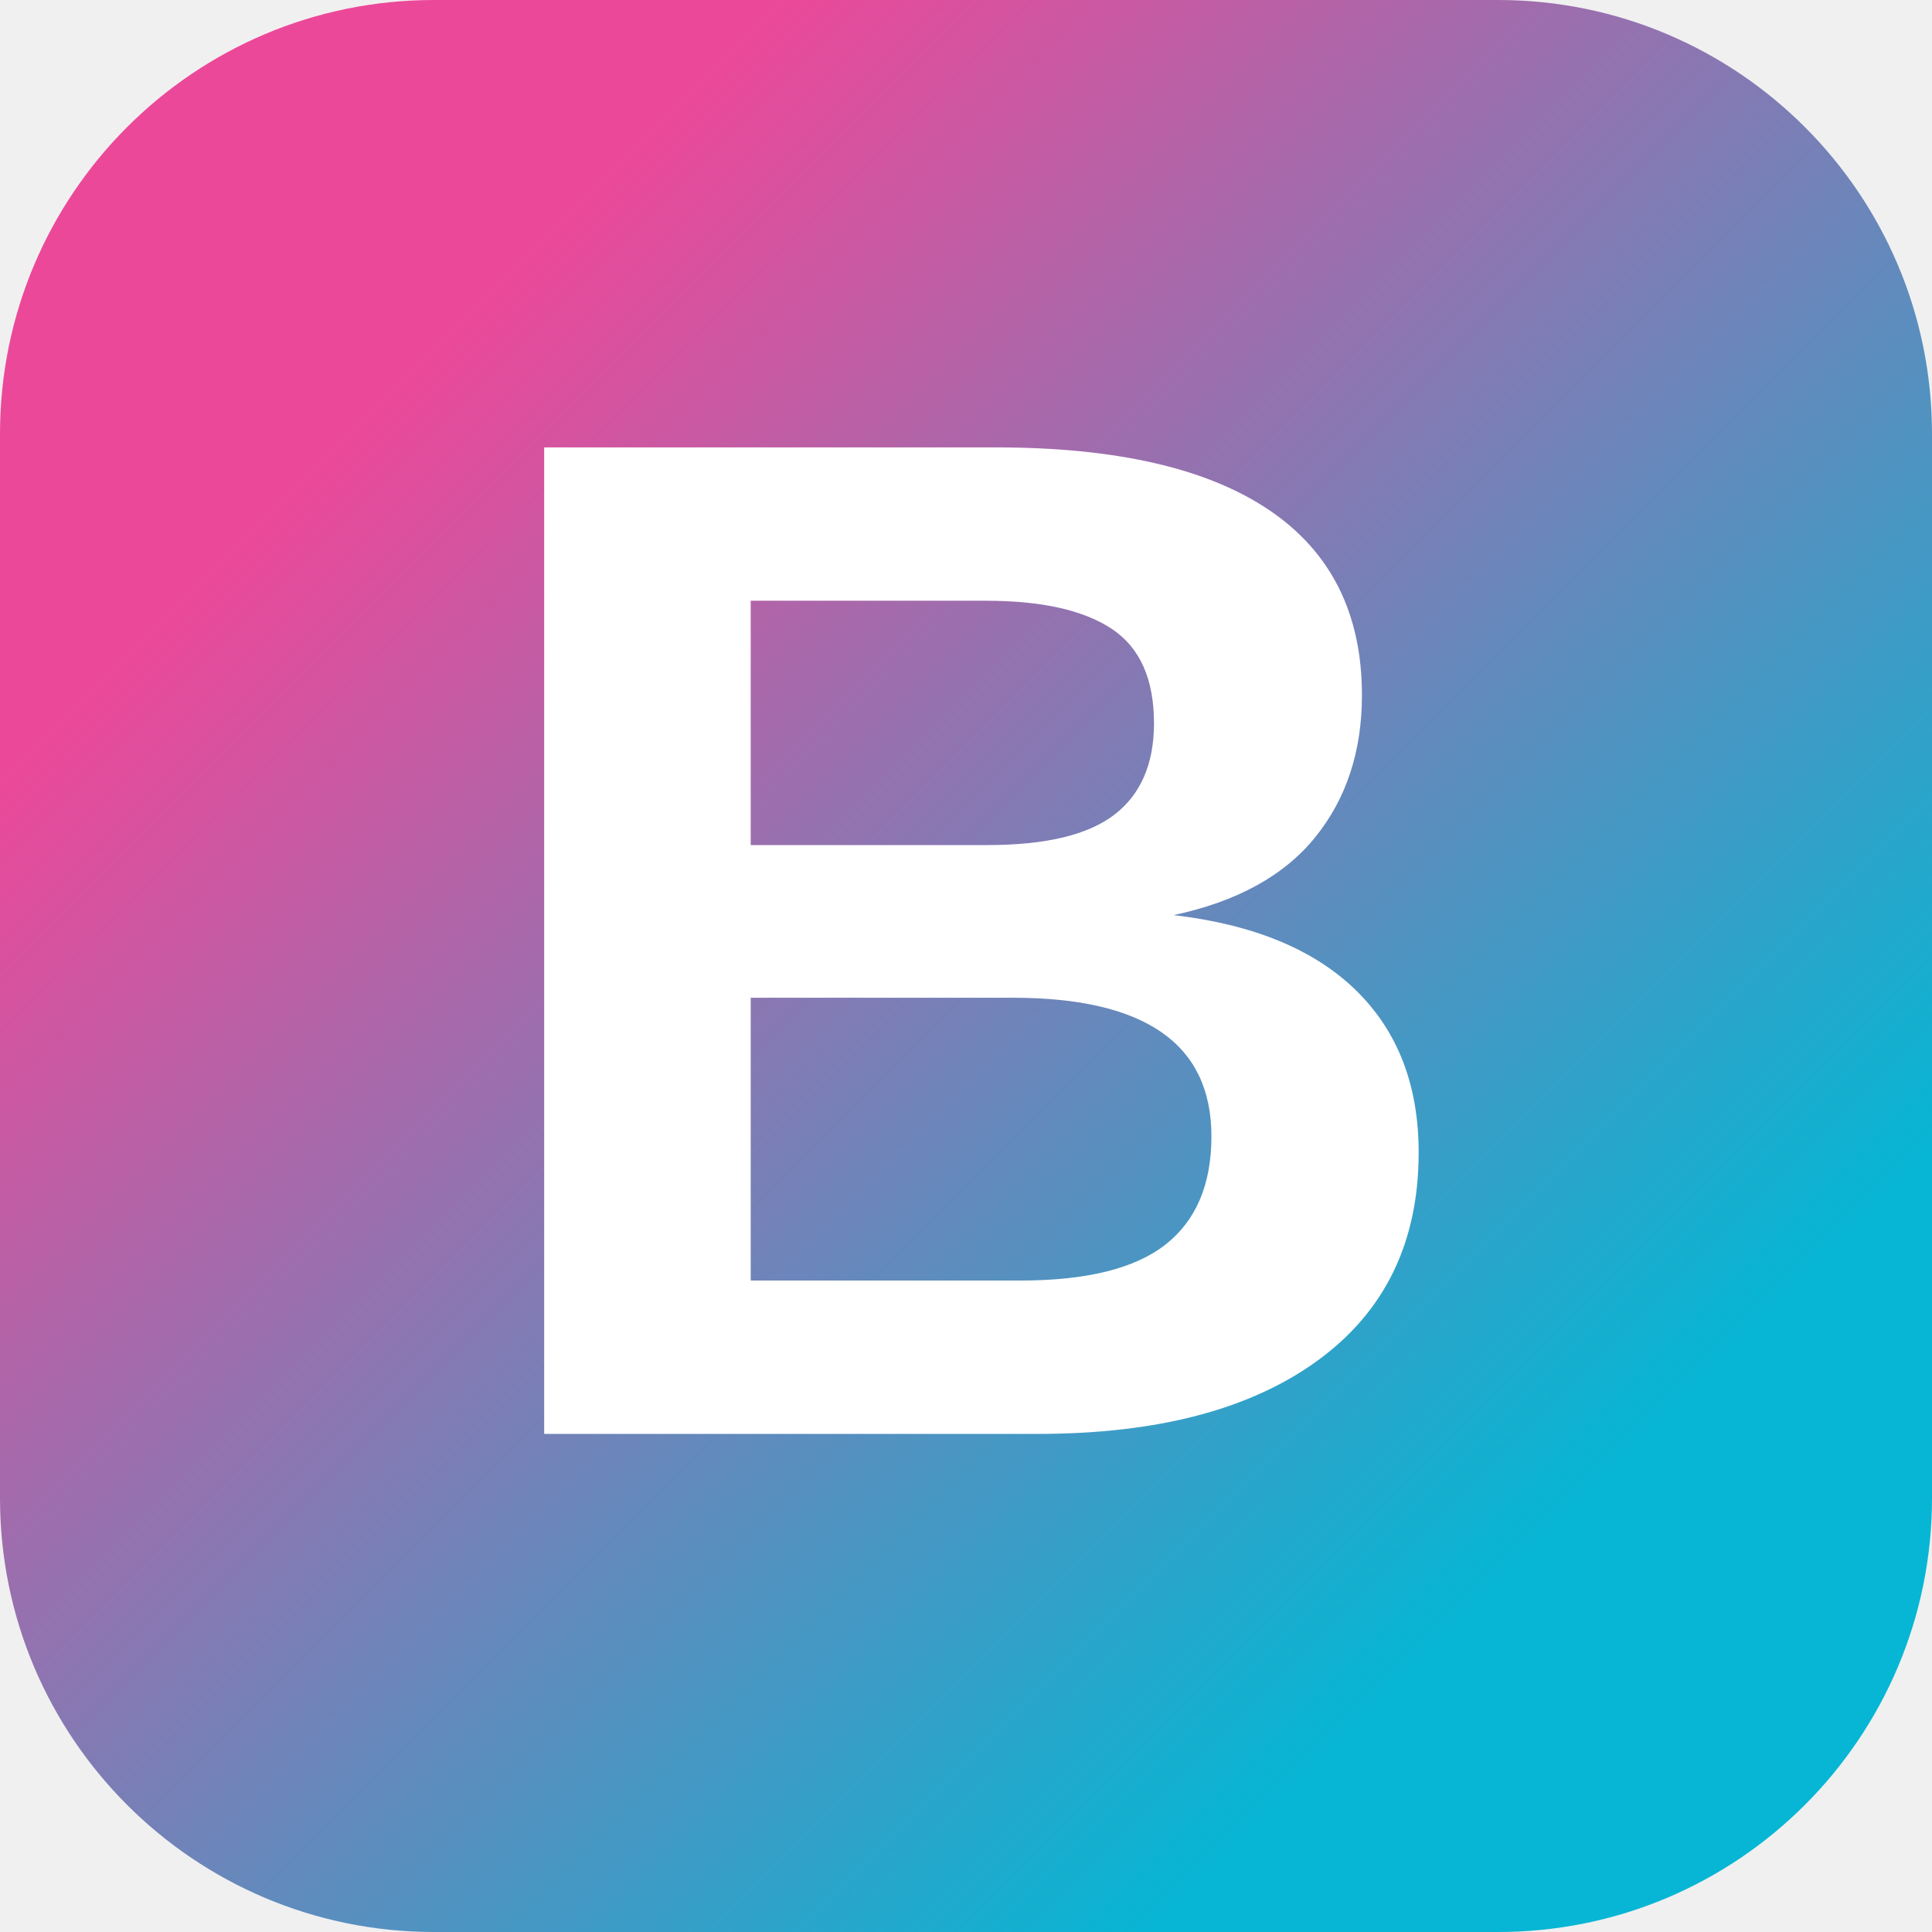
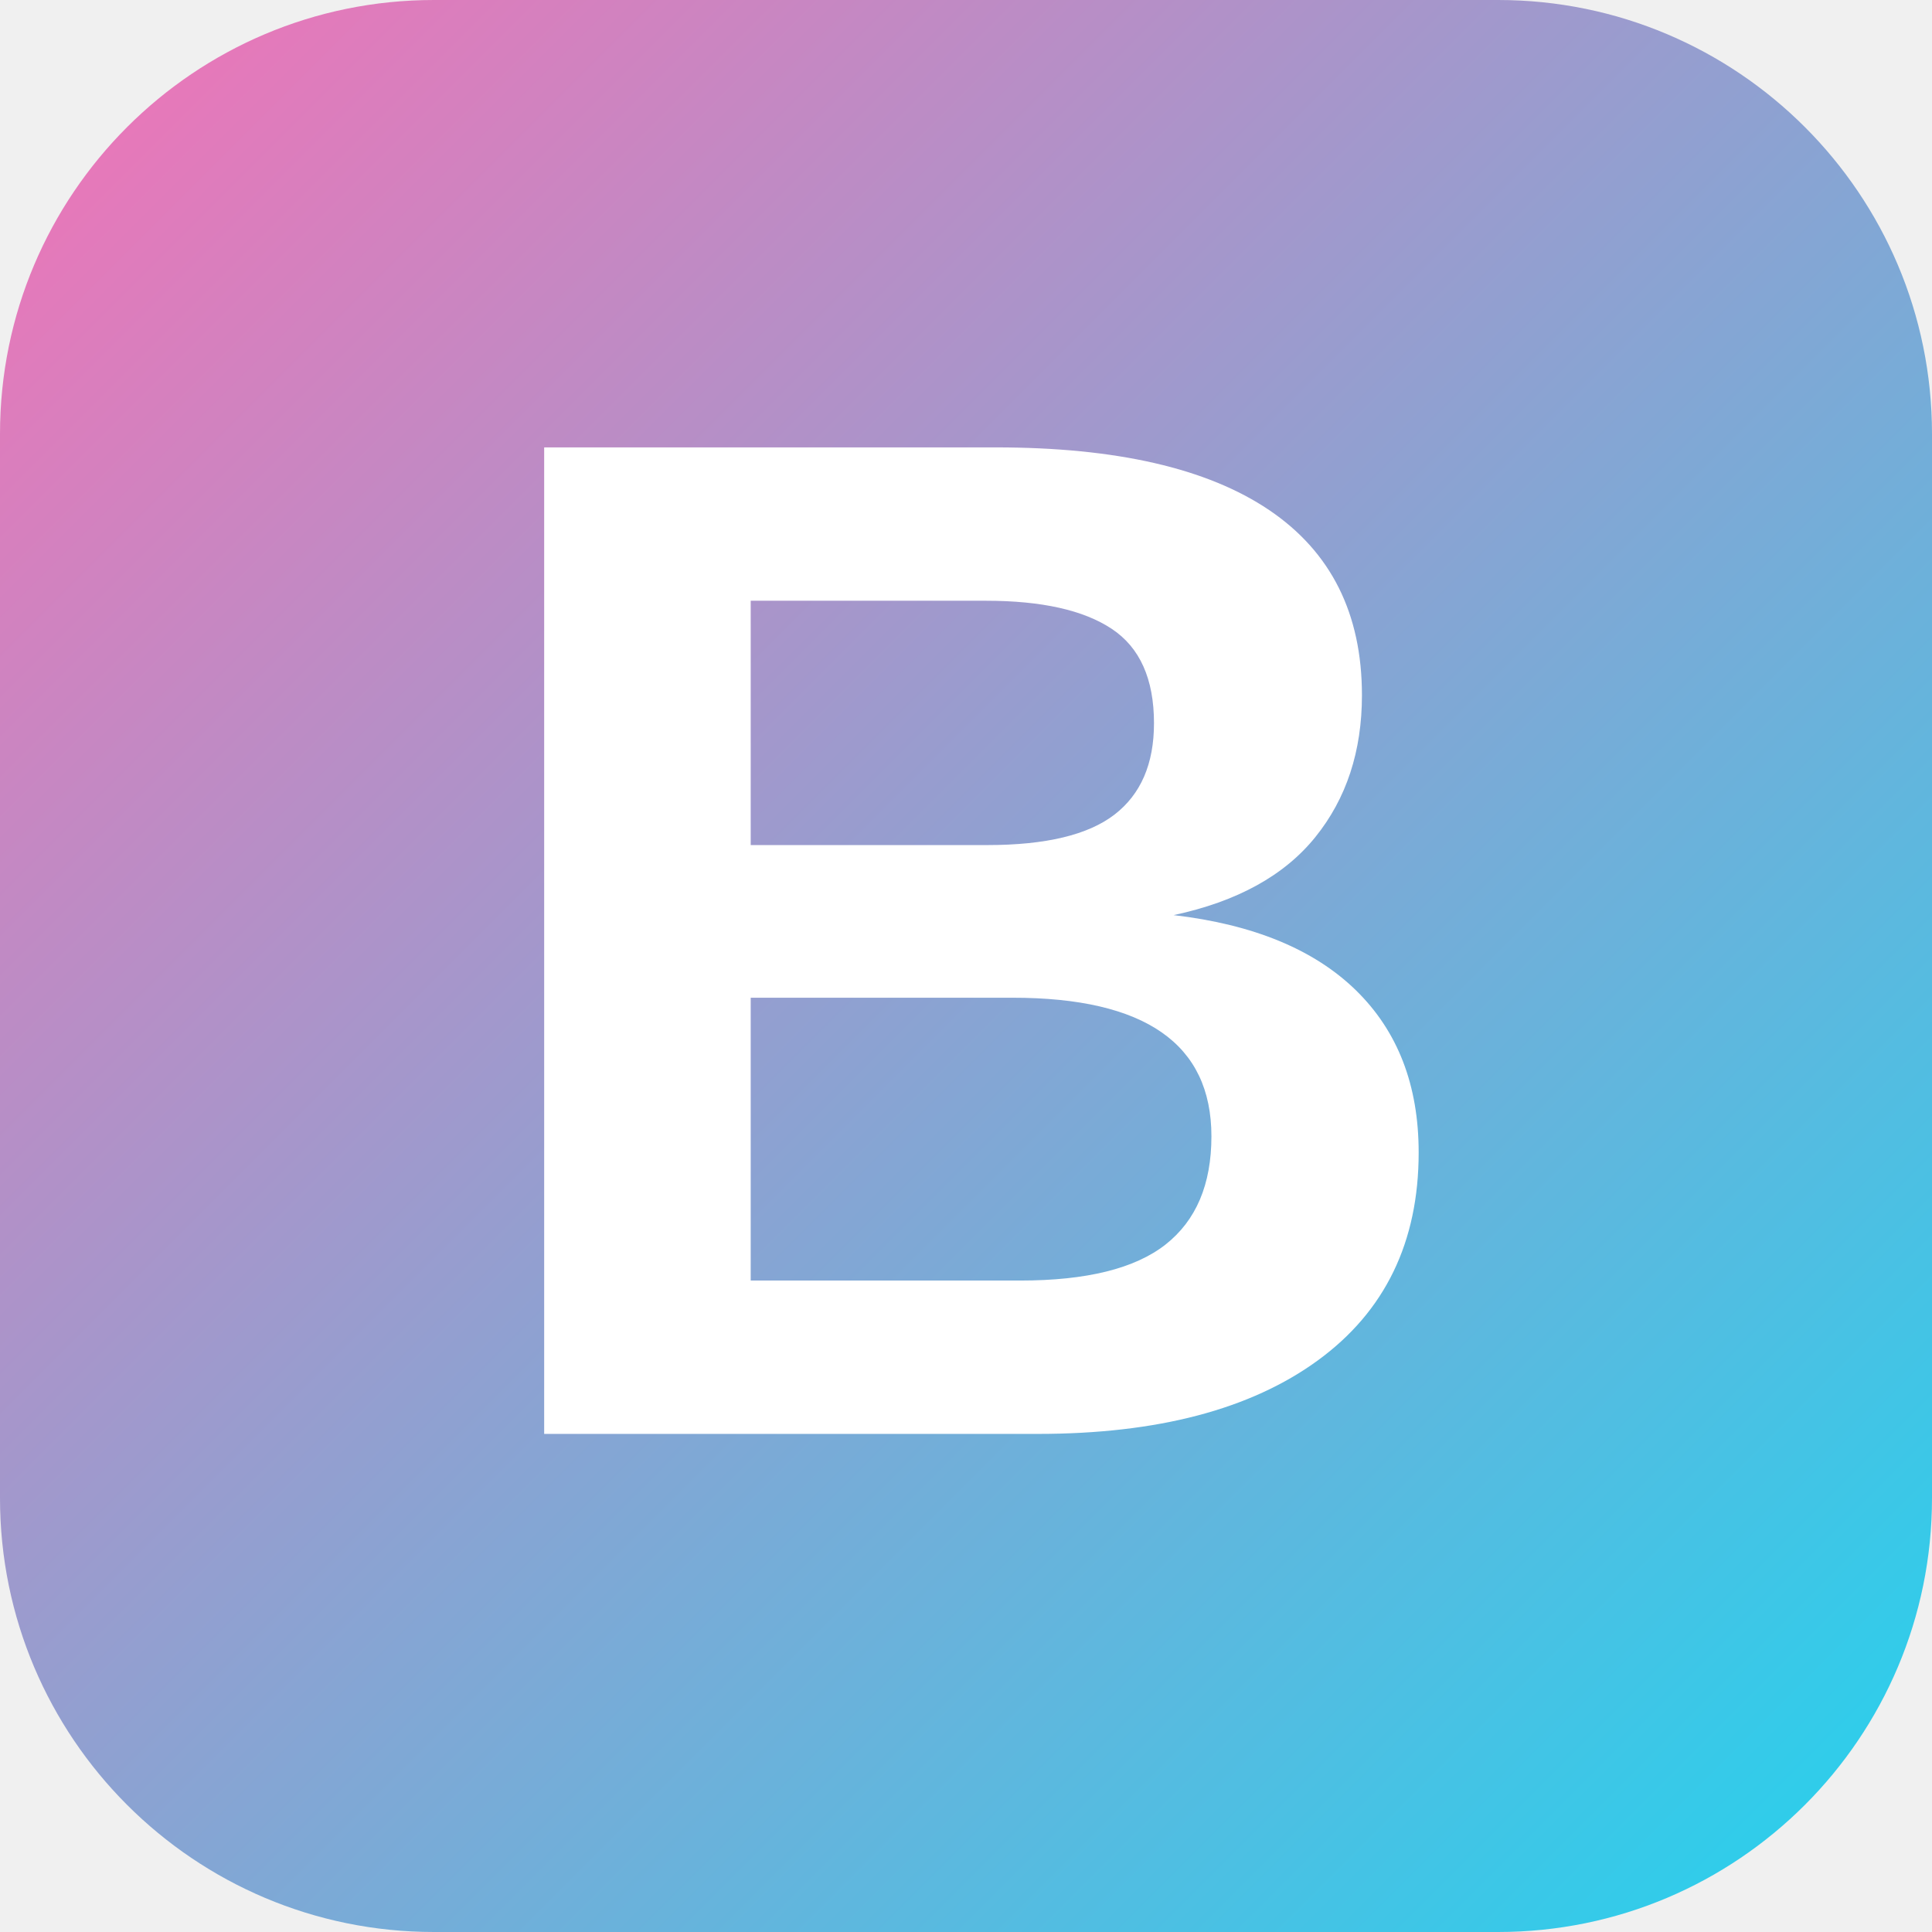
<svg xmlns="http://www.w3.org/2000/svg" width="512" height="512" viewBox="0 0 512 512" fill="none">
  <rect width="512" height="512" rx="115" fill="url(#gradient)" />
  <defs>
    <linearGradient id="gradient" x1="0" y1="0" x2="512" y2="512" gradientUnits="userSpaceOnUse">
-       <stop offset="20%" stop-color="#EC4899" />
-       <stop offset="80%" stop-color="#06B6D4" />
+       <stop offset="0%" stop-color="#F472B6" />
+       <stop offset="100%" stop-color="#22D3EE" />
    </linearGradient>
  </defs>
  <text x="256" y="380" font-family="Arial, sans-serif" font-size="380" font-weight="700" fill="white" text-anchor="middle">B</text>
</svg>
